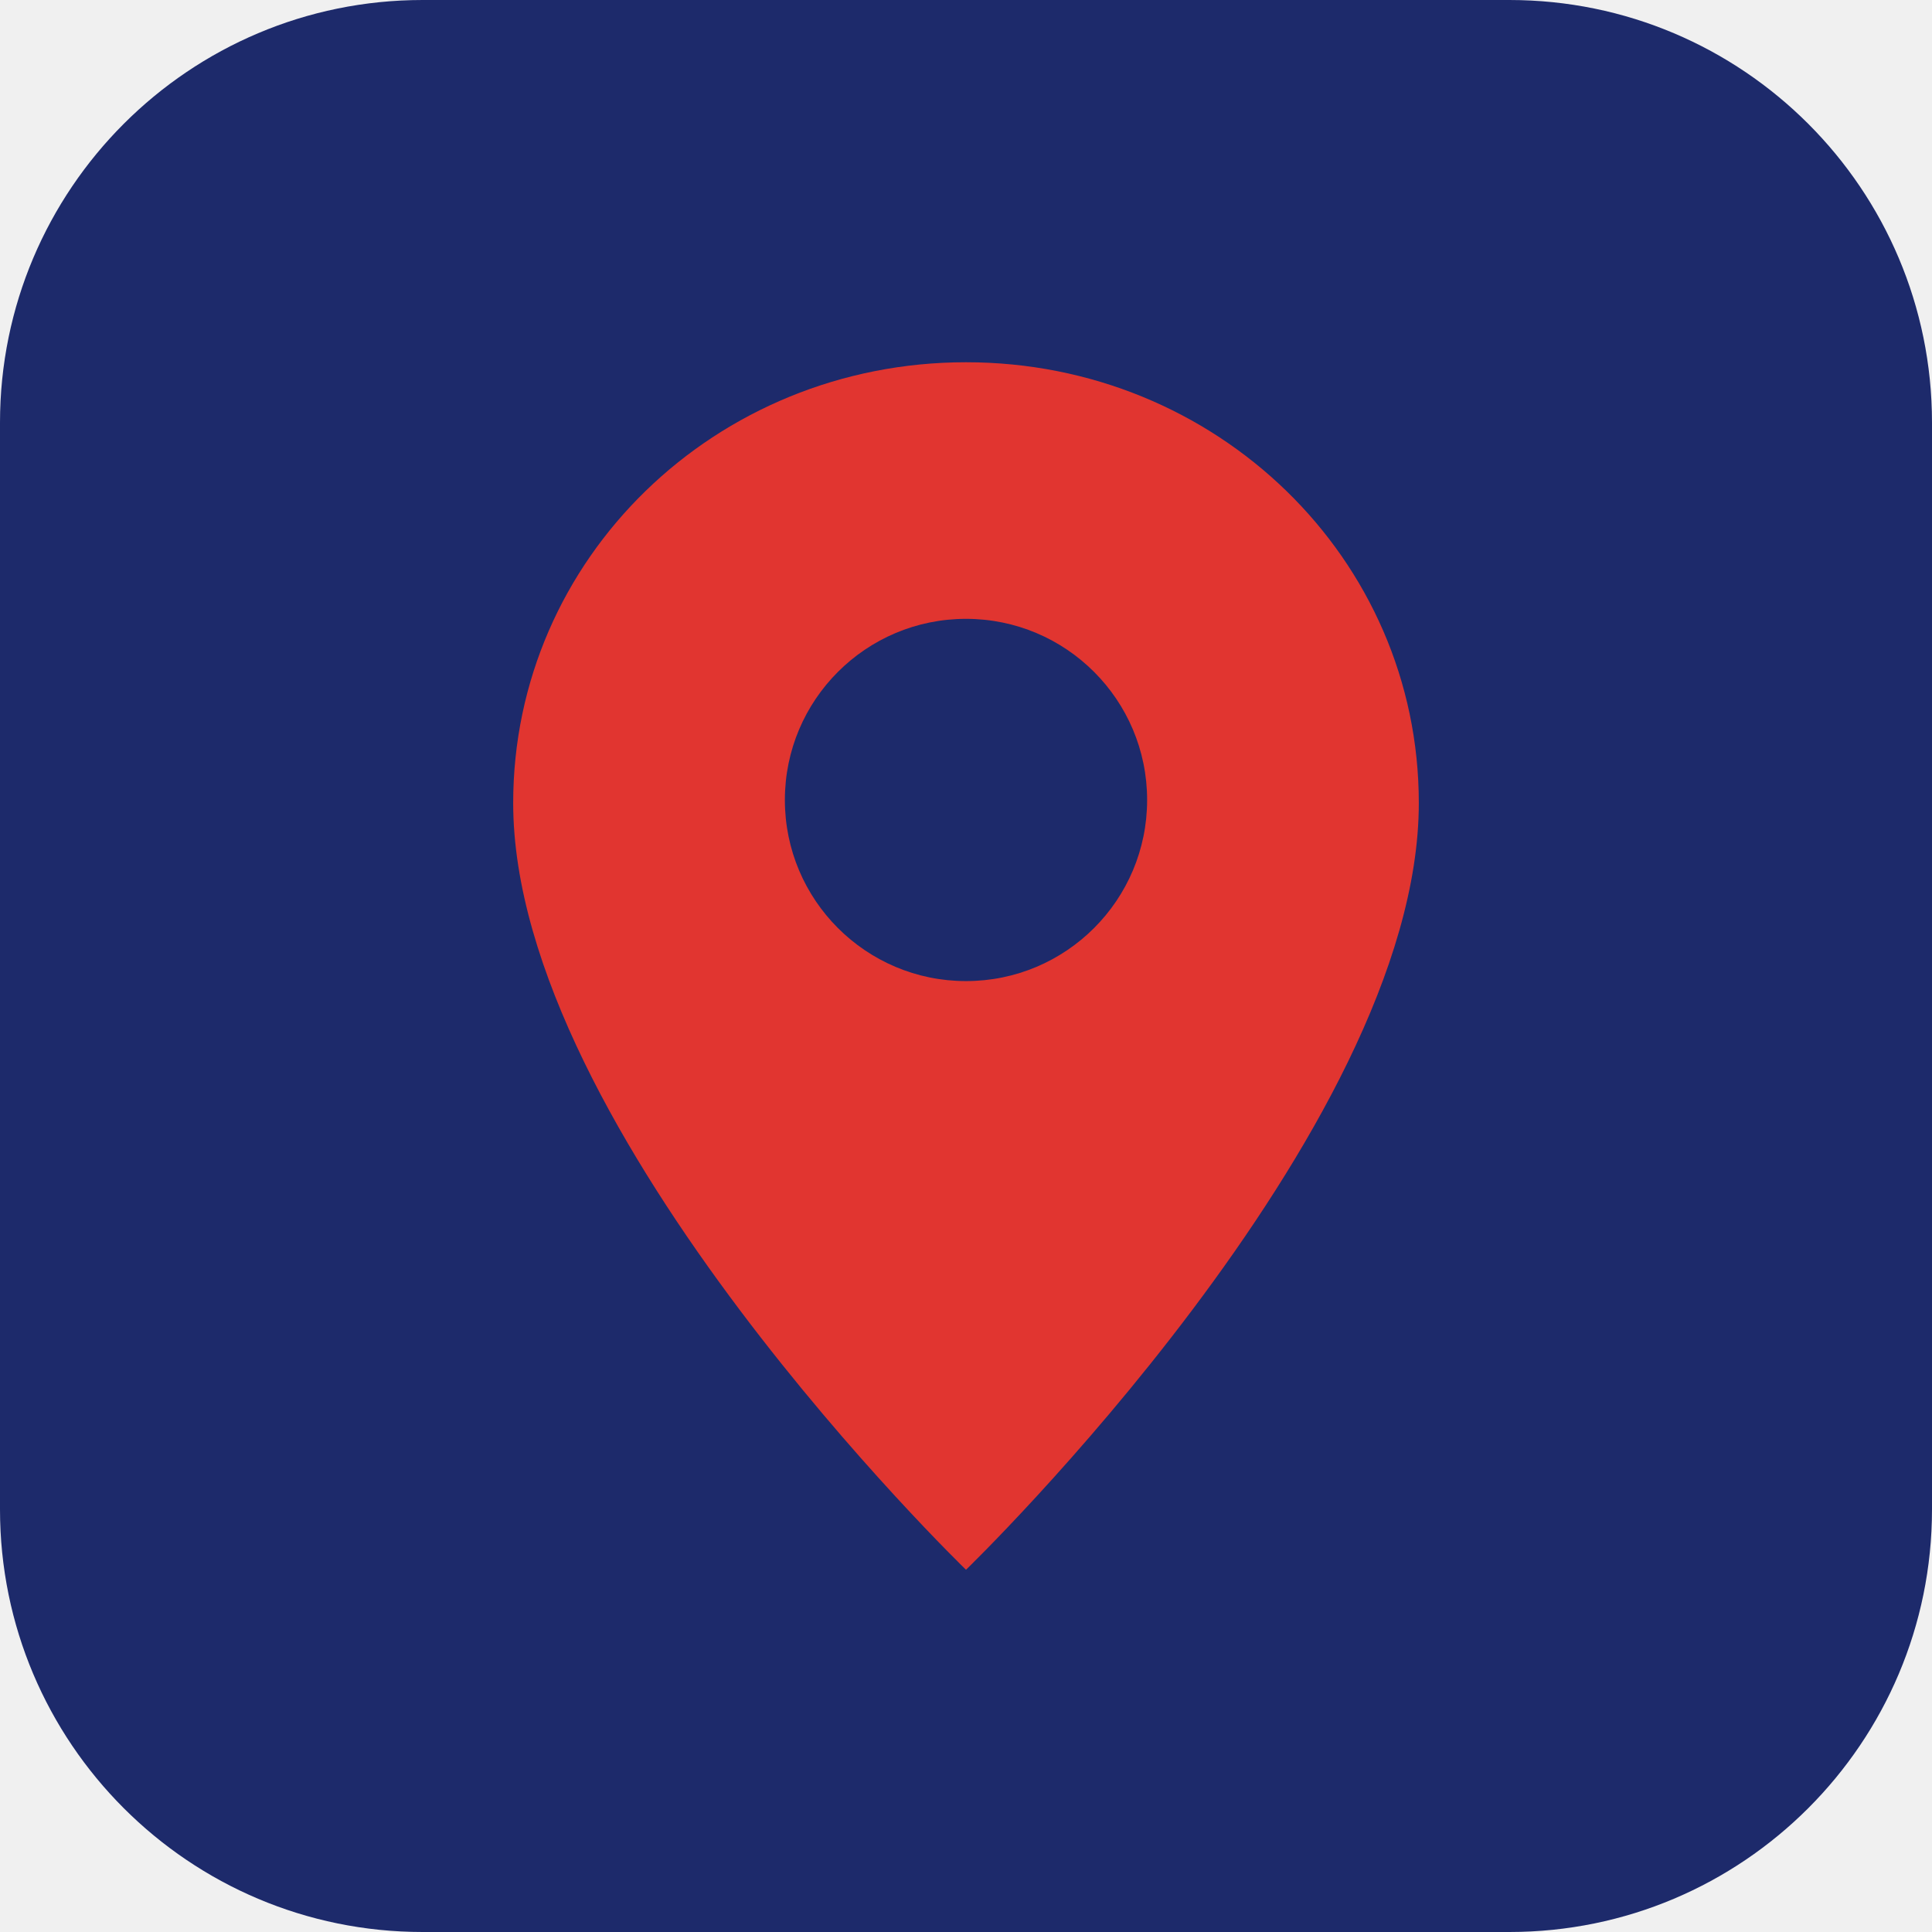
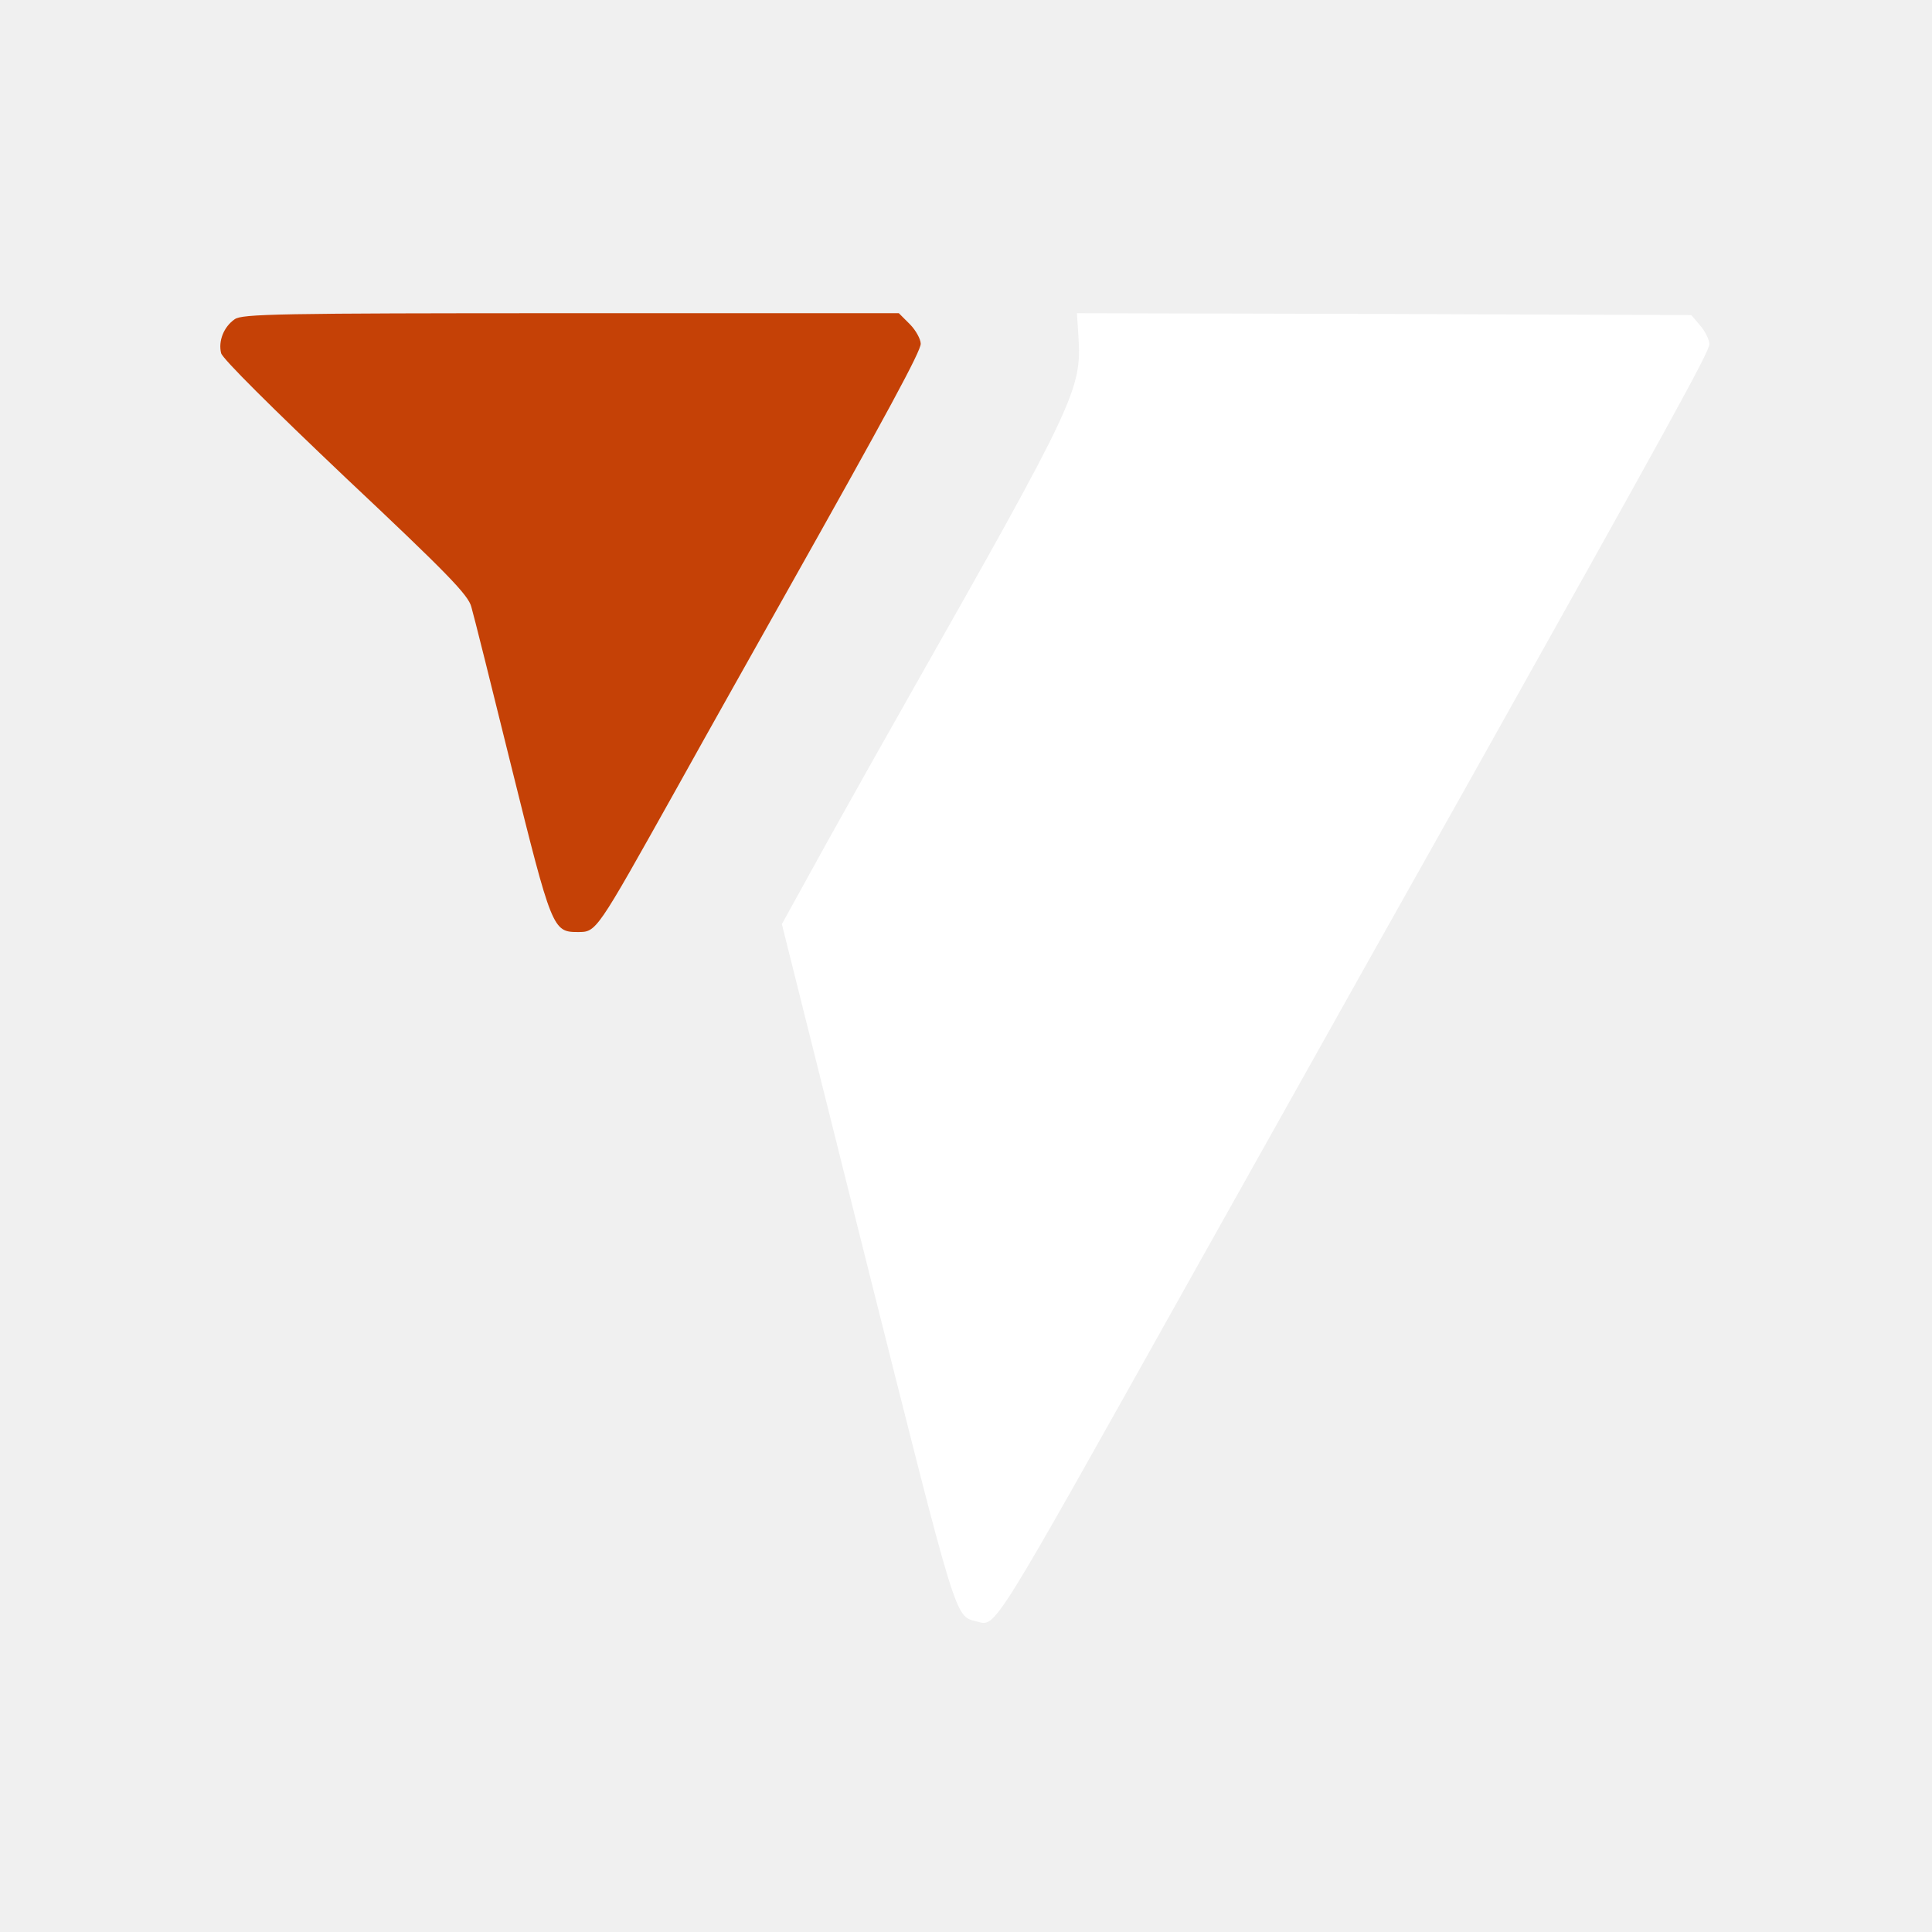
- <svg xmlns="http://www.w3.org/2000/svg" viewBox="0 0 64 64">
-   <rect width="64" height="64" rx="14" fill="#1d2a6b" />
-   <path d="M32 12c-8.3 0-15 6.5-15 14.6C17 37.5 32 52 32 52s15-14.5 15-25.4C47 18.5 40.3 12 32 12zm0 20.5a6 6 0 1 1 0-12 6 6 0 0 1 0 12z" fill="#e13530" />
+ <svg xmlns="http://www.w3.org/2000/svg" viewBox="0 0 512 512">
+   <g transform="translate(0,512) scale(0.1,-0.1)">
+     <path fill="#C54106" d="M622 4274 c-29 -20 -44 -58 -36 -90 4 -15 134 -144 330 -330 270 -254 325 -311 333 -342 6 -20 54 -212 107 -427 106 -427 109 -435 175 -435 50 0 48 -2 259 375 95 171 223 398 283 505 282 501 367 659 367 679 0 12 -13 36 -29 52 l-29 29 -869 0 c-780 0 -871 -2 -891 -16z" />
+     <path fill="#FFFFFF" d="M2858 4228 c9 -139 -8 -175 -446 -948 -58 -102 -158 -280 -223 -397 l-117 -212 227 -907 c239 -950 231 -926 289 -941 53 -13 32 -46 574 922 437 780 525 937 718 1280 549 980 650 1163 650 1183 0 11 -11 34 -24 49 l-24 28 -814 3 -814 2 4 -62z" />
+   </g>
</svg>
